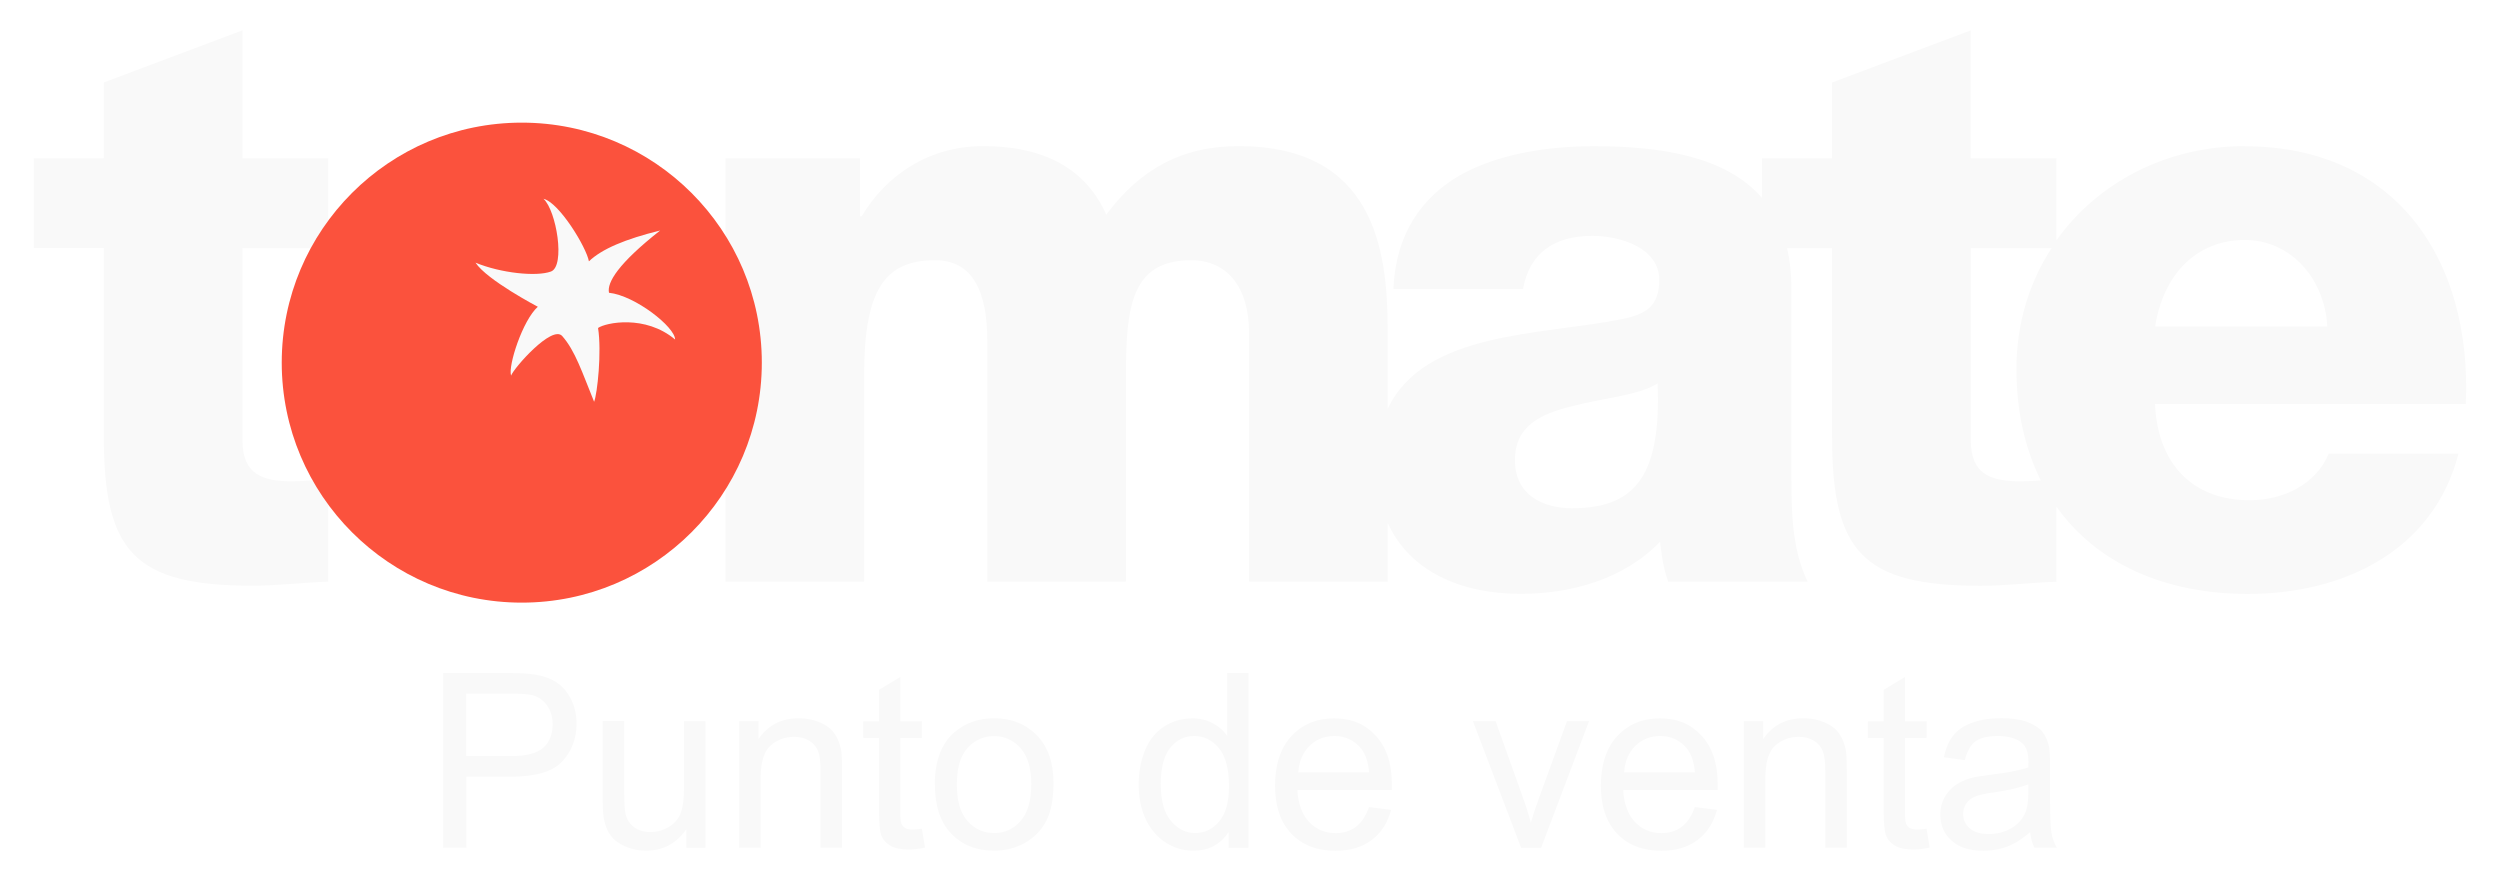
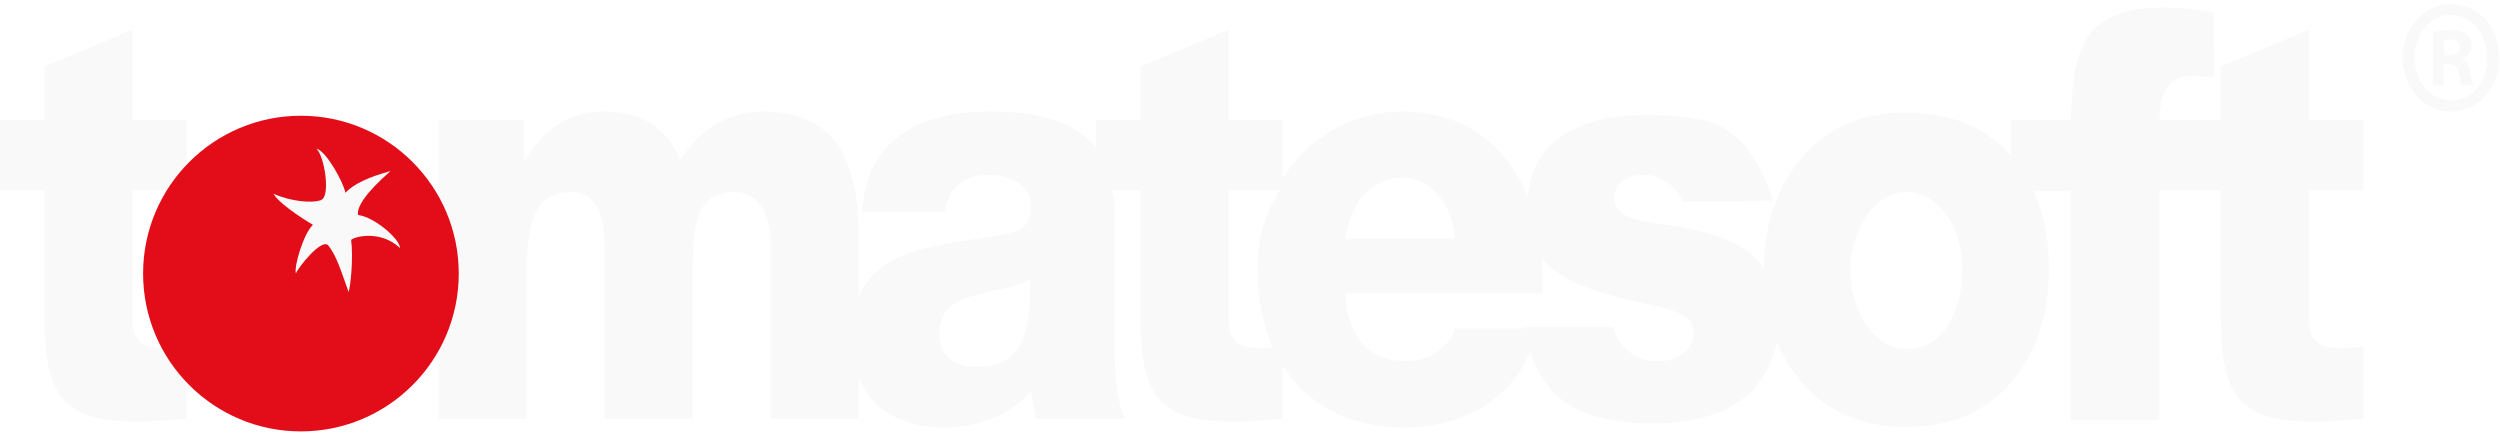
- <svg xmlns="http://www.w3.org/2000/svg" width="454" height="160" viewBox="0 0 454 160" fill="none">
-   <path d="M80.478 153.964V122.225H92.452C94.567 122.225 96.161 122.322 97.284 122.534C98.846 122.794 100.147 123.282 101.204 124.014C102.262 124.746 103.108 125.771 103.742 127.073C104.377 128.39 104.702 129.838 104.702 131.4C104.702 134.101 103.84 136.378 102.132 138.249C100.407 140.12 97.316 141.047 92.826 141.047H84.692V153.948H80.495L80.478 153.964ZM84.676 137.305H92.875C95.592 137.305 97.512 136.801 98.65 135.792C99.789 134.784 100.359 133.352 100.359 131.53C100.359 130.196 100.017 129.074 99.35 128.114C98.683 127.17 97.788 126.536 96.698 126.243C95.999 126.064 94.681 125.966 92.777 125.966H84.659V137.305H84.676Z" fill="#F9F9F9" />
-   <path d="M124.631 153.964V150.58C122.841 153.183 120.401 154.485 117.326 154.485C115.976 154.485 114.707 154.224 113.519 153.704C112.348 153.183 111.469 152.533 110.9 151.735C110.331 150.955 109.924 149.978 109.696 148.84C109.533 148.075 109.452 146.855 109.452 145.195V130.944H113.357V143.699C113.357 145.732 113.438 147.099 113.601 147.815C113.845 148.84 114.365 149.637 115.162 150.222C115.96 150.808 116.936 151.101 118.107 151.101C119.278 151.101 120.368 150.808 121.393 150.206C122.418 149.604 123.15 148.791 123.573 147.766C123.996 146.725 124.208 145.228 124.208 143.276V130.961H128.112V153.964H124.631Z" fill="#F9F9F9" />
-   <path d="M134.229 153.964V130.961H137.743V134.23C139.435 131.709 141.876 130.44 145.064 130.44C146.447 130.44 147.716 130.684 148.887 131.188C150.059 131.676 150.921 132.343 151.49 133.14C152.06 133.938 152.466 134.914 152.71 136.02C152.857 136.736 152.922 138.005 152.922 139.811V153.948H149.017V139.957C149.017 138.363 148.871 137.175 148.562 136.394C148.253 135.613 147.716 134.979 146.951 134.507C146.171 134.035 145.276 133.808 144.235 133.808C142.575 133.808 141.144 134.328 139.94 135.386C138.736 136.443 138.134 138.444 138.134 141.389V153.948H134.229V153.964Z" fill="#F9F9F9" />
-   <path d="M167.4 150.483L167.97 153.932C166.88 154.16 165.887 154.273 165.025 154.273C163.61 154.273 162.52 154.046 161.739 153.606C160.958 153.167 160.405 152.565 160.096 151.833C159.787 151.101 159.624 149.572 159.624 147.229V134.003H156.761V130.977H159.624V125.283L163.496 122.94V130.977H167.417V134.003H163.496V147.457C163.496 148.563 163.561 149.279 163.707 149.604C163.837 149.913 164.065 150.174 164.374 150.369C164.683 150.548 165.123 150.646 165.708 150.646C166.148 150.646 166.717 150.597 167.417 150.499L167.4 150.483Z" fill="#F9F9F9" />
-   <path d="M169.76 142.462C169.76 138.2 170.947 135.044 173.306 132.994C175.291 131.286 177.699 130.44 180.546 130.44C183.702 130.44 186.288 131.481 188.306 133.547C190.307 135.613 191.315 138.477 191.315 142.137C191.315 145.098 190.876 147.424 189.981 149.116C189.103 150.808 187.801 152.126 186.11 153.069C184.418 154.013 182.563 154.485 180.562 154.485C177.341 154.485 174.738 153.46 172.753 151.394C170.768 149.328 169.776 146.35 169.776 142.479L169.76 142.462ZM173.762 142.462C173.762 145.407 174.396 147.619 175.681 149.084C176.967 150.548 178.577 151.28 180.529 151.28C182.482 151.28 184.076 150.548 185.361 149.067C186.646 147.587 187.281 145.358 187.281 142.332C187.281 139.485 186.63 137.338 185.345 135.874C184.043 134.409 182.449 133.677 180.529 133.677C178.61 133.677 176.967 134.409 175.681 135.857C174.396 137.305 173.762 139.518 173.762 142.462Z" fill="#F9F9F9" />
-   <path d="M223.12 153.964V151.069C221.655 153.346 219.524 154.485 216.694 154.485C214.855 154.485 213.18 153.981 211.634 152.972C210.105 151.963 208.901 150.548 208.055 148.742C207.209 146.936 206.786 144.854 206.786 142.495C206.786 140.136 207.16 138.119 207.941 136.248C208.706 134.377 209.861 132.946 211.39 131.953C212.919 130.961 214.628 130.456 216.515 130.456C217.897 130.456 219.134 130.749 220.224 131.335C221.314 131.921 222.192 132.685 222.859 133.613V122.225H226.731V153.964H223.12ZM210.804 142.495C210.804 145.44 211.423 147.636 212.659 149.1C213.895 150.564 215.36 151.28 217.052 151.28C218.743 151.28 220.208 150.58 221.395 149.181C222.583 147.782 223.185 145.667 223.185 142.804C223.185 139.664 222.583 137.354 221.363 135.874C220.142 134.393 218.662 133.661 216.873 133.661C215.083 133.661 213.7 134.361 212.529 135.776C211.374 137.192 210.788 139.42 210.788 142.463L210.804 142.495Z" fill="#F9F9F9" />
-   <path d="M248.596 146.562L252.631 147.067C251.996 149.426 250.825 151.248 249.1 152.549C247.376 153.851 245.196 154.501 242.512 154.501C239.144 154.501 236.476 153.46 234.508 151.394C232.539 149.328 231.547 146.416 231.547 142.674C231.547 138.932 232.539 135.809 234.54 133.661C236.541 131.514 239.112 130.457 242.3 130.457C245.489 130.457 247.88 131.498 249.833 133.596C251.785 135.695 252.761 138.64 252.761 142.43C252.761 142.658 252.761 143 252.745 143.471H235.598C235.744 145.993 236.46 147.929 237.745 149.279C239.03 150.629 240.641 151.296 242.544 151.296C243.976 151.296 245.196 150.922 246.205 150.174C247.213 149.426 248.011 148.222 248.612 146.579L248.596 146.562ZM235.793 140.266H248.629C248.45 138.33 247.962 136.883 247.148 135.906C245.912 134.41 244.301 133.661 242.317 133.661C240.527 133.661 239.014 134.263 237.81 135.451C236.59 136.655 235.907 138.249 235.777 140.25L235.793 140.266Z" fill="#F9F9F9" />
-   <path d="M276.237 153.964L267.484 130.961H271.6L276.53 144.74C277.066 146.221 277.555 147.766 278.01 149.377C278.352 148.157 278.84 146.709 279.458 145.001L284.566 130.961H288.568L279.865 153.964H276.221H276.237Z" fill="#F9F9F9" />
-   <path d="M307.765 146.562L311.8 147.067C311.165 149.426 309.994 151.248 308.269 152.549C306.545 153.851 304.365 154.501 301.681 154.501C298.313 154.501 295.645 153.46 293.677 151.394C291.708 149.328 290.716 146.416 290.716 142.674C290.716 138.932 291.708 135.809 293.709 133.661C295.694 131.53 298.281 130.457 301.469 130.457C304.658 130.457 307.049 131.498 309.002 133.596C310.954 135.695 311.93 138.64 311.93 142.43C311.93 142.658 311.93 143 311.914 143.471H294.767C294.913 145.993 295.629 147.929 296.914 149.279C298.199 150.629 299.81 151.296 301.713 151.296C303.145 151.296 304.365 150.922 305.374 150.174C306.382 149.426 307.179 148.222 307.781 146.579L307.765 146.562ZM294.962 140.266H307.798C307.619 138.33 307.131 136.883 306.317 135.906C305.081 134.41 303.47 133.661 301.486 133.661C299.696 133.661 298.183 134.263 296.979 135.451C295.759 136.655 295.076 138.249 294.946 140.25L294.962 140.266Z" fill="#F9F9F9" />
-   <path d="M316.68 153.964V130.961H320.194V134.23C321.886 131.709 324.326 130.44 327.514 130.44C328.897 130.44 330.166 130.684 331.338 131.188C332.509 131.676 333.371 132.343 333.94 133.14C334.51 133.938 334.917 134.914 335.161 136.02C335.307 136.736 335.372 138.005 335.372 139.811V153.948H331.468V139.957C331.468 138.363 331.321 137.175 331.012 136.394C330.703 135.613 330.166 134.979 329.402 134.507C328.621 134.035 327.726 133.808 326.685 133.808C325.025 133.808 323.594 134.328 322.39 135.386C321.186 136.443 320.584 138.444 320.584 141.389V153.948H316.68V153.964Z" fill="#F9F9F9" />
-   <path d="M349.851 150.483L350.421 153.932C349.331 154.16 348.338 154.273 347.476 154.273C346.061 154.273 344.971 154.046 344.19 153.606C343.409 153.167 342.856 152.565 342.547 151.833C342.238 151.101 342.075 149.572 342.075 147.229V134.003H339.212V130.977H342.075V125.283L345.947 122.94V130.977H349.868V134.003H345.947V147.457C345.947 148.563 346.012 149.279 346.159 149.604C346.289 149.913 346.516 150.174 346.826 150.369C347.135 150.548 347.574 150.646 348.16 150.646C348.599 150.646 349.168 150.597 349.868 150.499L349.851 150.483Z" fill="#F9F9F9" />
-   <path d="M368.674 151.134C367.226 152.354 365.843 153.232 364.509 153.736C363.175 154.241 361.743 154.501 360.214 154.501C357.692 154.501 355.74 153.883 354.39 152.647C353.04 151.41 352.356 149.832 352.356 147.912C352.356 146.79 352.617 145.765 353.121 144.821C353.642 143.894 354.309 143.146 355.138 142.576C355.968 142.007 356.895 141.584 357.937 141.291C358.701 141.096 359.856 140.901 361.402 140.705C364.541 140.331 366.868 139.876 368.348 139.355C368.348 138.818 368.365 138.477 368.365 138.33C368.365 136.736 367.99 135.63 367.258 134.979C366.266 134.1 364.786 133.661 362.817 133.661C360.979 133.661 359.628 133.987 358.75 134.621C357.871 135.272 357.237 136.394 356.814 138.037L353.007 137.517C353.349 135.89 353.918 134.572 354.715 133.564C355.513 132.555 356.651 131.79 358.164 131.237C359.661 130.7 361.402 130.424 363.386 130.424C365.371 130.424 366.949 130.652 368.169 131.123C369.389 131.595 370.301 132.165 370.87 132.864C371.439 133.564 371.846 134.442 372.09 135.516C372.22 136.183 372.285 137.37 372.285 139.111V144.301C372.285 147.929 372.367 150.223 372.529 151.182C372.692 152.142 373.017 153.069 373.522 153.948H369.455C369.048 153.135 368.788 152.191 368.674 151.117V151.134ZM368.348 142.43C366.933 142.999 364.818 143.504 361.987 143.91C360.393 144.138 359.254 144.398 358.587 144.691C357.92 144.984 357.416 145.407 357.042 145.96C356.684 146.513 356.505 147.132 356.505 147.815C356.505 148.856 356.895 149.718 357.692 150.418C358.473 151.117 359.628 151.459 361.141 151.459C362.654 151.459 363.972 151.134 365.143 150.467C366.315 149.816 367.177 148.905 367.714 147.766C368.137 146.887 368.348 145.586 368.348 143.862V142.43Z" fill="#F9F9F9" />
-   <path d="M59.59 45.063H44.037V80.008C44.037 86.092 47.6 87.41 53.083 87.41C55.149 87.41 57.377 87.117 59.59 87.117V105.631C54.986 105.777 50.414 106.363 45.81 106.363C24.336 106.363 18.854 100.148 18.854 79.26V45.047H6.132V28.746H18.87V14.967L44.053 5.499V28.746H59.606V45.047L59.59 45.063Z" fill="#F9F9F9" />
-   <path d="M407.653 26.534C393.564 26.534 380.956 33.073 373.44 43.664V28.746H357.888V5.515L332.704 14.983V28.762H319.966V35.92C313.377 28.355 301.566 26.55 289.463 26.55C280.727 26.55 271.844 28.03 265.027 31.886C258.211 35.871 253.477 42.395 253.038 52.465H276.578C277.766 45.958 282.207 42.834 289.17 42.834C294.359 42.834 301.322 45.063 301.322 50.822C301.322 55.556 298.947 57.053 294.652 57.931C280.06 60.909 258.667 60.063 251.996 74.265V59.705C251.996 45.047 249.328 26.534 224.91 26.534C214.547 26.534 206.965 30.828 200.897 38.979C196.749 29.641 188.159 26.534 178.545 26.534C168.93 26.534 161.072 31.577 156.485 39.272H156.175V28.746H131.74V105.614H156.924V68.148C156.924 52.449 160.779 47.259 169.825 47.259C176.625 47.259 179.293 52.888 179.293 61.934V105.614H204.476V68.002C204.476 55.556 205.518 47.259 216.32 47.259C222.86 47.259 226.829 52.156 226.829 60.453V105.614H252.013V94.975C255.966 103.695 265.19 107.843 276.155 107.843C285.33 107.843 294.961 105.175 301.469 98.375C301.762 100.88 302.071 103.255 302.949 105.631H328.263C325.318 99.562 325.318 92.453 325.318 85.93V52.319C325.318 49.635 325.042 47.227 324.537 45.063H332.704V79.276C332.704 100.164 338.187 106.379 359.661 106.379C364.265 106.379 368.836 105.793 373.44 105.647V91.998C380.712 102.23 392.962 107.859 408.238 107.859C425.418 107.859 441.865 100.164 446.453 82.399H422.896C420.521 88.028 414.599 90.843 408.531 90.843C397.859 90.843 391.791 83.88 391.352 73.37H447.787C448.958 47.292 435.195 26.566 407.637 26.566L407.653 26.534ZM285.623 92.307C279.994 92.307 275.114 89.785 275.114 83.554C275.114 77.323 279.848 75.127 285.477 73.777C290.959 72.297 297.483 71.857 301.03 69.629C301.615 85.474 297.629 92.29 285.623 92.29V92.307ZM366.933 87.41C361.45 87.41 357.904 86.092 357.904 80.008V45.063H372.562C368.544 51.261 366.185 58.696 366.185 66.977C366.185 74.753 367.763 81.537 370.61 87.247C369.357 87.329 368.121 87.41 366.933 87.41ZM391.368 59.282C392.849 49.944 398.77 43.583 407.669 43.583C416.096 43.583 422.181 50.708 422.636 59.282H391.384H391.368Z" fill="#F9F9F9" />
-   <path d="M138.346 65.855C138.346 41.777 118.823 22.271 94.746 22.271C70.669 22.271 51.163 41.794 51.163 65.855C51.163 89.916 70.685 109.438 94.746 109.438C118.807 109.438 138.346 89.916 138.346 65.855Z" fill="#FB523D" />
-   <path d="M97.658 55.703C97.658 55.703 88.418 50.855 86.352 47.699C90.891 49.586 97.382 50.286 100.05 49.31C102.701 48.334 101.058 38.263 98.699 36.1C101.563 36.799 106.476 44.885 106.947 47.455C109.323 45.194 113.552 43.42 119.881 41.859C112.267 47.862 110.201 51.294 110.592 53.165C115.326 53.669 122.598 59.396 122.598 61.657C117.197 57.102 109.99 58.583 108.607 59.559C109.29 63.902 108.477 71.483 107.891 72.964C105.727 67.644 104.458 63.691 102.099 61.023C100.245 58.941 93.314 66.831 92.81 68.213C92.241 66.44 94.909 58.16 97.674 55.703H97.658Z" fill="#F9F9F9" />
+ <svg xmlns="http://www.w3.org/2000/svg" width="594" height="104" viewBox="0 0 594 104" fill="none">
+   <path d="M44.37 45.174H31.47V75.865C31.47 81.472 34.419 82.698 38.964 82.698C40.685 82.698 42.522 82.43 44.37 82.43V99.518C40.559 99.659 36.749 100.195 32.939 100.195C15.127 100.195 10.57 94.448 10.57 75.175V45.161H0V28.532H10.57V15.811L31.47 7.062V28.532H44.37V45.161V45.174Z" fill="#F9F9F9" />
+   <path d="M561.479 45.174H548.579V75.865C548.579 81.472 551.529 82.698 556.073 82.698C557.795 82.698 559.631 82.43 561.479 82.43V99.518C557.669 99.659 553.858 100.195 550.048 100.195C532.236 100.195 527.68 94.448 527.68 75.175V45.161H517.109V28.532H527.68V15.811L548.579 7.062V28.532H561.479V45.161V45.174Z" fill="#F9F9F9" />
+   <path d="M333.175 26.496C321.48 26.496 311.025 32.538 304.793 42.321V28.553H291.893V7.07L270.993 15.819V28.54H260.423V35.143C254.96 28.157 245.147 26.496 235.117 26.496C227.863 26.496 220.495 27.876 214.848 31.426C209.202 35.105 205.265 41.12 204.898 50.418H224.432C225.419 44.415 229.103 41.529 234.876 41.529C239.179 41.529 244.952 43.585 244.952 48.911C244.952 53.292 242.99 54.658 239.42 55.476C227.312 58.222 209.558 57.443 204.026 70.559V57.111C204.026 43.572 201.811 26.484 181.554 26.484C172.946 26.484 166.669 30.456 161.63 37.978C158.187 29.357 151.072 26.484 143.084 26.484C135.096 26.484 128.577 31.145 124.778 38.246H124.514V28.527H104.234V99.513H125.134V64.914C125.134 50.418 128.324 45.629 135.83 45.629C141.477 45.629 143.692 50.827 143.692 59.18V99.526H164.58V64.787C164.58 53.292 165.441 45.641 174.404 45.641C179.821 45.641 183.126 50.163 183.126 57.826V99.526H204.014V89.704C207.297 97.751 214.952 101.582 224.053 101.582C231.674 101.582 239.662 99.117 245.056 92.834C245.308 95.158 245.549 97.342 246.295 99.526H267.298C264.853 93.919 264.853 87.354 264.853 81.339V50.303C264.853 47.825 264.624 47.174 264.211 45.169H270.982V75.183C270.982 94.468 275.538 100.203 293.35 100.203C297.161 100.203 300.971 99.666 304.781 99.526V86.92C310.807 96.371 320.987 101.57 333.657 101.57C347.911 101.57 361.557 94.456 365.368 78.056H345.823C343.849 83.255 338.936 85.847 333.91 85.847C325.061 85.847 320.023 79.423 319.655 69.716H366.492C367.468 45.641 356.048 26.496 333.187 26.496H333.175ZM231.915 87.227C227.244 87.227 223.192 84.889 223.192 79.142C223.192 73.395 227.117 71.364 231.788 70.112C236.333 68.746 241.75 68.337 244.688 66.281C245.17 80.917 241.865 87.214 231.903 87.214L231.915 87.227ZM299.376 82.693C294.831 82.693 291.893 81.467 291.893 75.86V45.169H304.058C300.73 50.891 298.767 56.178 298.767 63.829C298.767 71.006 300.076 77.277 302.44 82.552C301.396 82.629 300.374 82.706 299.387 82.706L299.376 82.693ZM319.655 56.715C320.883 48.094 325.795 42.206 333.175 42.206C340.164 42.206 345.214 48.783 345.593 56.715H319.655Z" fill="#F9F9F9" />
+   <path d="M109 65C109 44.292 92.21 27.5 71.494 27.5C50.778 27.5 34 44.292 34 65C34 85.708 50.79 102.5 71.494 102.5C92.198 102.5 109 85.708 109 65Z" fill="#E20D18" />
+   <path d="M74.357 53.423C74.357 53.423 66.679 48.94 64.969 46.028C68.733 47.765 74.127 48.416 76.331 47.51C78.534 46.603 77.169 37.318 75.206 35.312C77.582 35.964 81.656 43.423 82.058 45.798C84.032 43.716 87.544 42.082 92.789 40.638C86.476 46.181 84.755 49.362 85.076 51.086C89.001 51.558 95.038 56.833 95.038 58.928C90.551 54.726 84.571 56.08 83.424 56.986C83.986 60.997 83.32 67.996 82.827 69.362C81.036 64.445 79.981 60.792 78.018 58.34C76.48 56.412 70.73 63.704 70.305 64.969C69.823 63.334 72.05 55.684 74.334 53.423H74.357Z" fill="#F9F9F9" />
+   <path d="M419.109 64.299C419.109 53.405 422.139 44.413 428.211 37.351C434.282 30.288 442.476 26.75 452.794 26.75C464.592 26.75 473.51 30.901 479.547 39.203C484.39 45.882 486.823 54.12 486.823 63.891C486.823 74.874 483.816 83.891 477.802 90.903C471.788 97.928 463.467 101.427 452.851 101.427C443.383 101.427 435.716 98.515 429.875 92.678C422.69 85.462 419.109 75.998 419.109 64.287V64.299ZM439.63 64.236C439.63 72.754 444.6 82.934 452.966 82.934C462.32 82.934 466.245 73.035 466.245 63.955C466.245 52.703 459.474 45.589 453.127 45.589C444.6 45.589 439.619 55.844 439.619 64.223L439.63 64.236Z" fill="#F9F9F9" />
+   <path d="M513.058 28.546H523.755V45.175H513.058V99.877H492.044V45.302H477.836V28.546H492.044C492.044 28.546 492.033 24.024 492.767 18.532C493.249 14.944 494.145 12.019 495.476 9.745C499.355 3.078 508.192 -0.038 525.947 2.874L526.016 18.443C520.404 17.983 513.345 16.055 513.058 28.546Z" fill="#F9F9F9" />
+   <path d="M362.133 77.742H383.285C384.605 82.365 388.564 85.865 393.625 85.865C399.72 85.865 402.44 82.212 402.44 79.275C402.44 75.673 400.603 74.179 390.412 72.02C369.983 67.703 362.89 62.39 362.89 49.21C362.89 20.805 402.417 27.421 407.099 29.234C413.848 31.853 418.335 38.468 421.262 47.677L399.777 47.869C399.077 44.982 394.762 41.521 390.745 41.521C386.119 41.521 383.56 43.794 383.56 47.051C383.56 52.02 390.24 52.633 395.209 53.309C412.298 55.66 416.855 59.9 419.896 65.238C422.306 69.466 425.015 78.023 419.735 88.049C416.568 94.064 409.59 100.578 392.489 100.578C369.96 100.578 364.474 90.105 362.133 77.742Z" fill="#F9F9F9" />
+   <path d="M593.829 13.71C593.829 20.859 588.797 26.512 582.379 26.512C575.962 26.512 570.875 20.838 570.875 13.71C570.875 6.58 575.98 0.969 582.452 0.969C588.924 0.969 593.829 6.56 593.829 13.71ZM573.737 13.71C573.737 19.384 577.475 23.873 582.452 23.873C587.284 23.956 590.966 19.363 590.966 13.772C590.966 8.181 587.284 3.525 582.306 3.525C577.329 3.525 573.719 8.098 573.719 13.689L573.737 13.71ZM580.611 20.298H578.022V7.557C579.043 7.412 580.483 7.162 582.306 7.162C584.421 7.162 585.369 7.557 586.117 8.181C586.791 8.721 587.265 9.657 587.265 10.904C587.265 12.462 586.244 13.46 584.95 13.938V14.084C586.044 14.479 586.591 15.476 586.919 17.18C587.265 19.113 587.539 19.82 587.739 20.277H585.023C584.676 19.82 584.476 18.718 584.129 17.18C583.929 15.85 583.254 15.248 581.814 15.248H580.592V20.298H580.611ZM580.684 13.169H581.905C583.327 13.169 584.494 12.629 584.494 11.299C584.494 10.135 583.747 9.366 582.106 9.366C581.431 9.366 580.957 9.449 580.684 9.511V13.169Z" fill="#F9F9F9" />
</svg>
